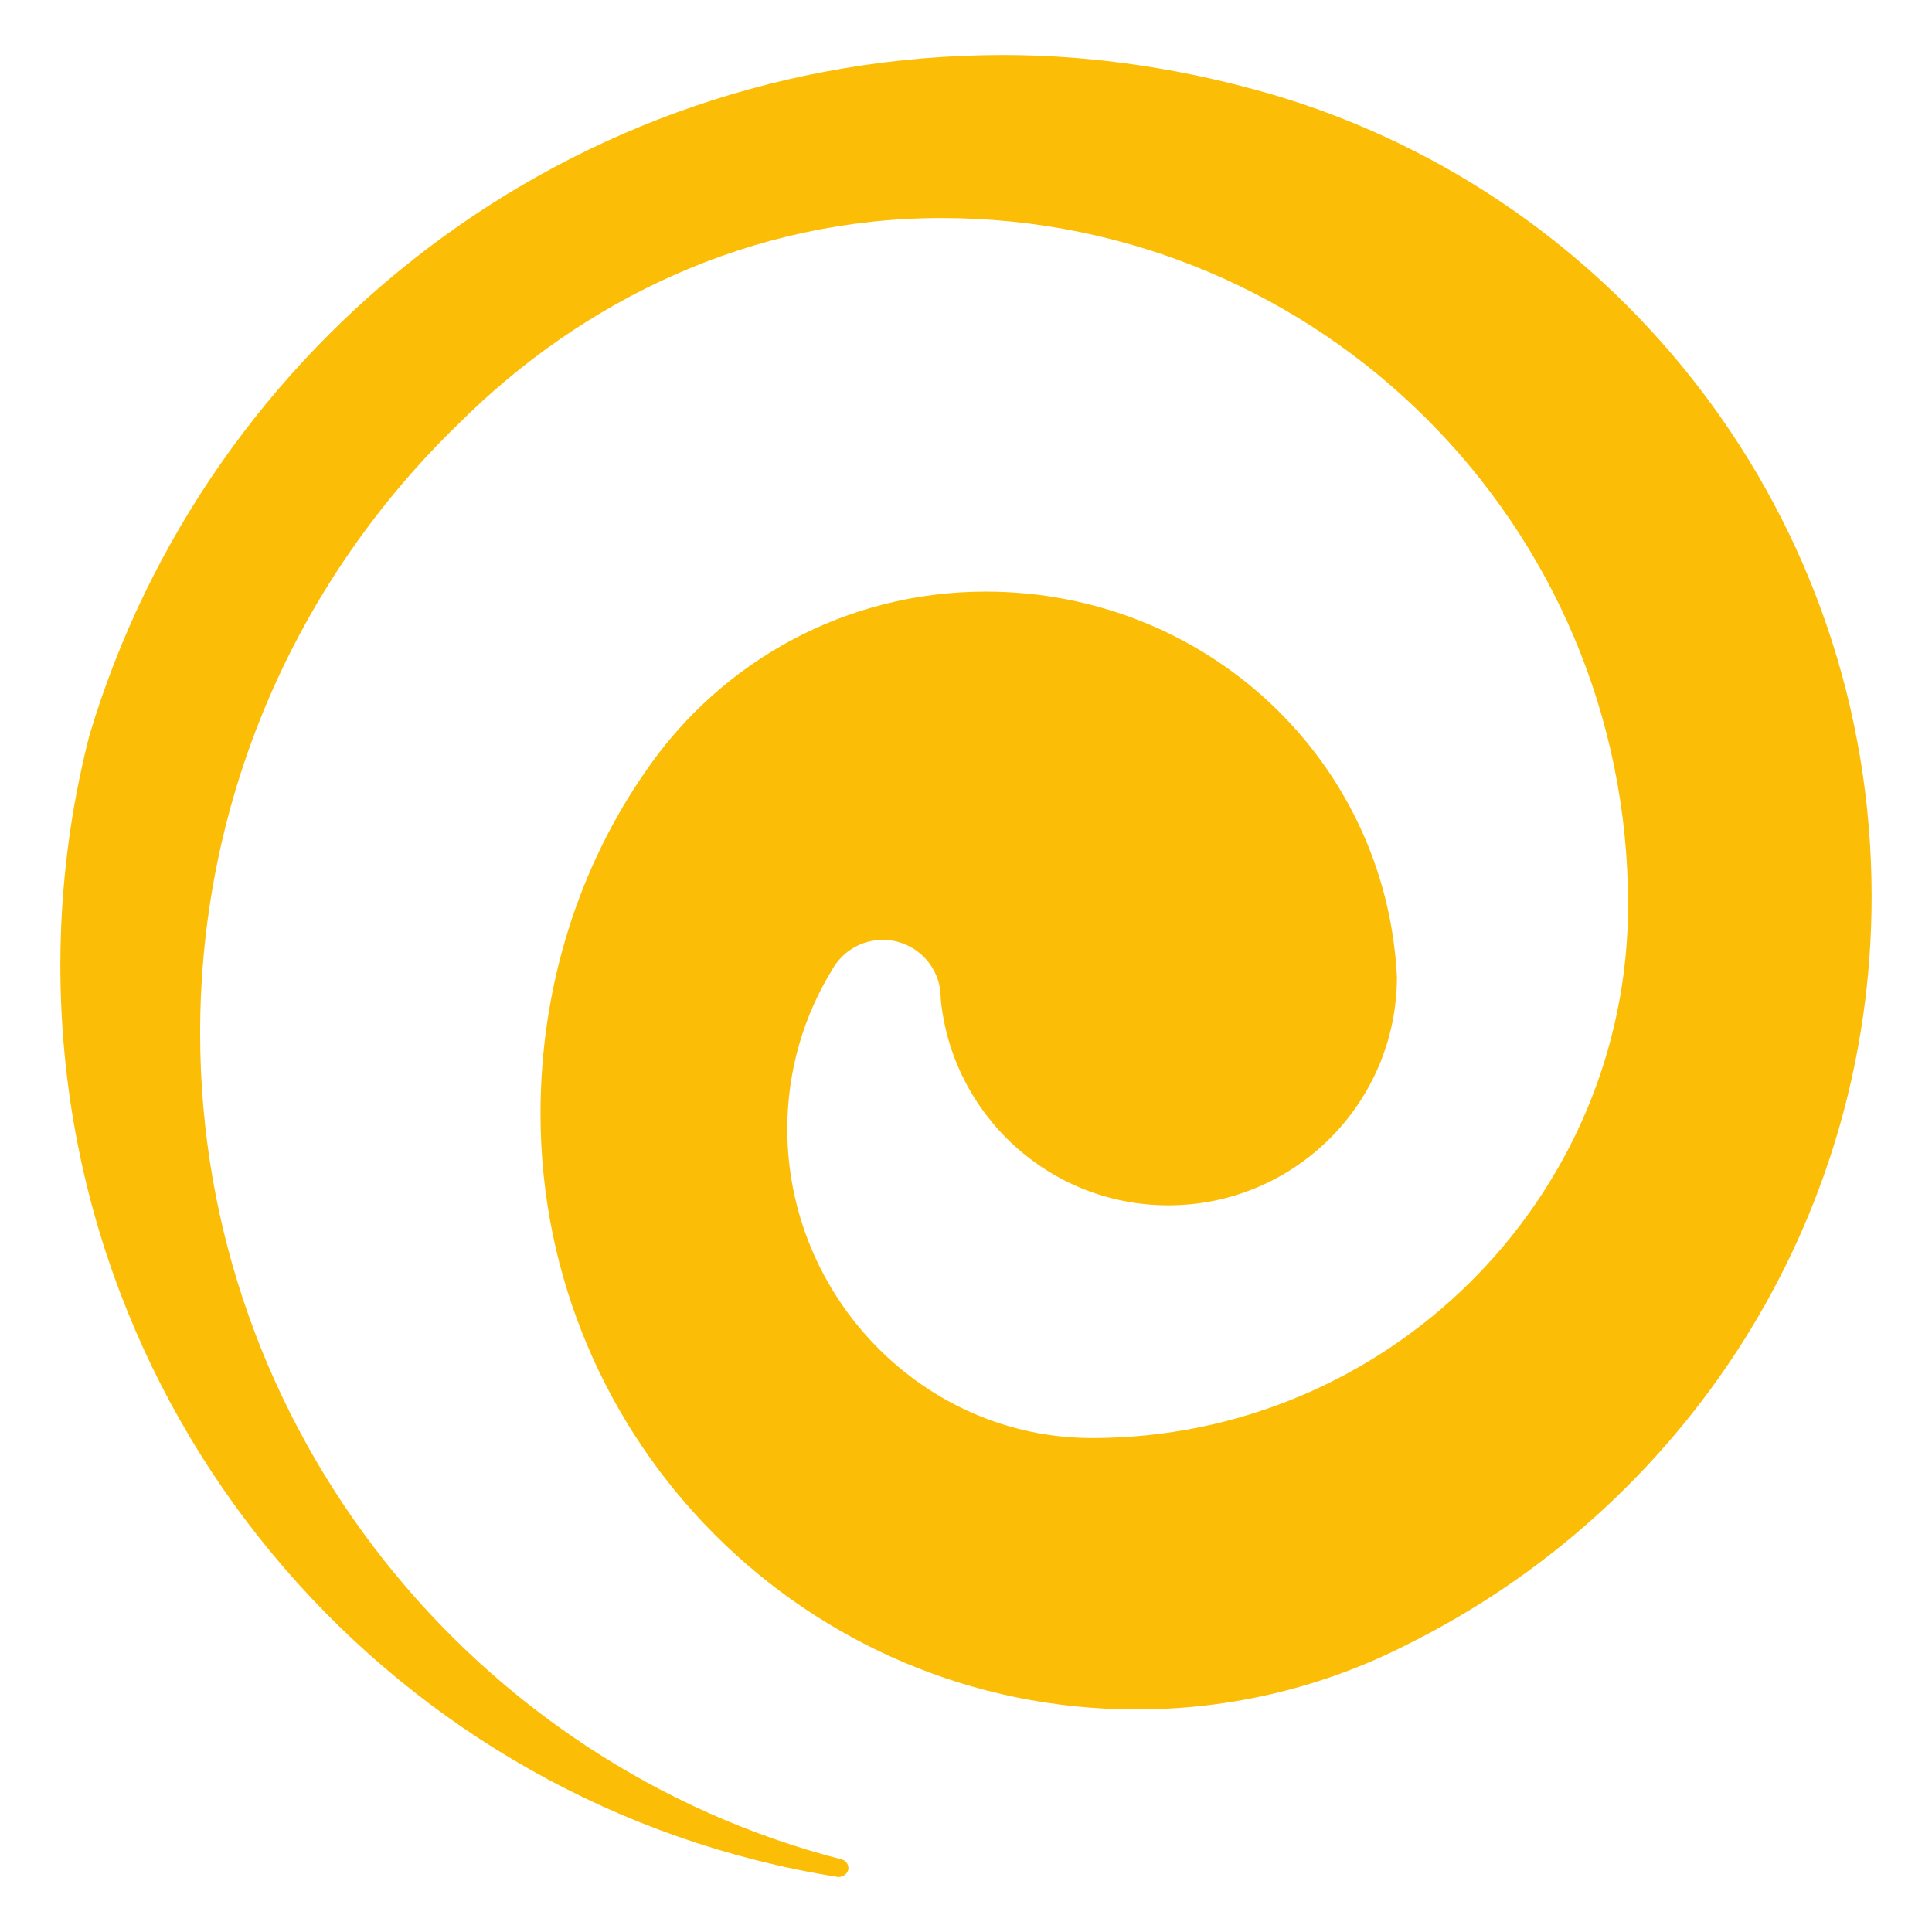
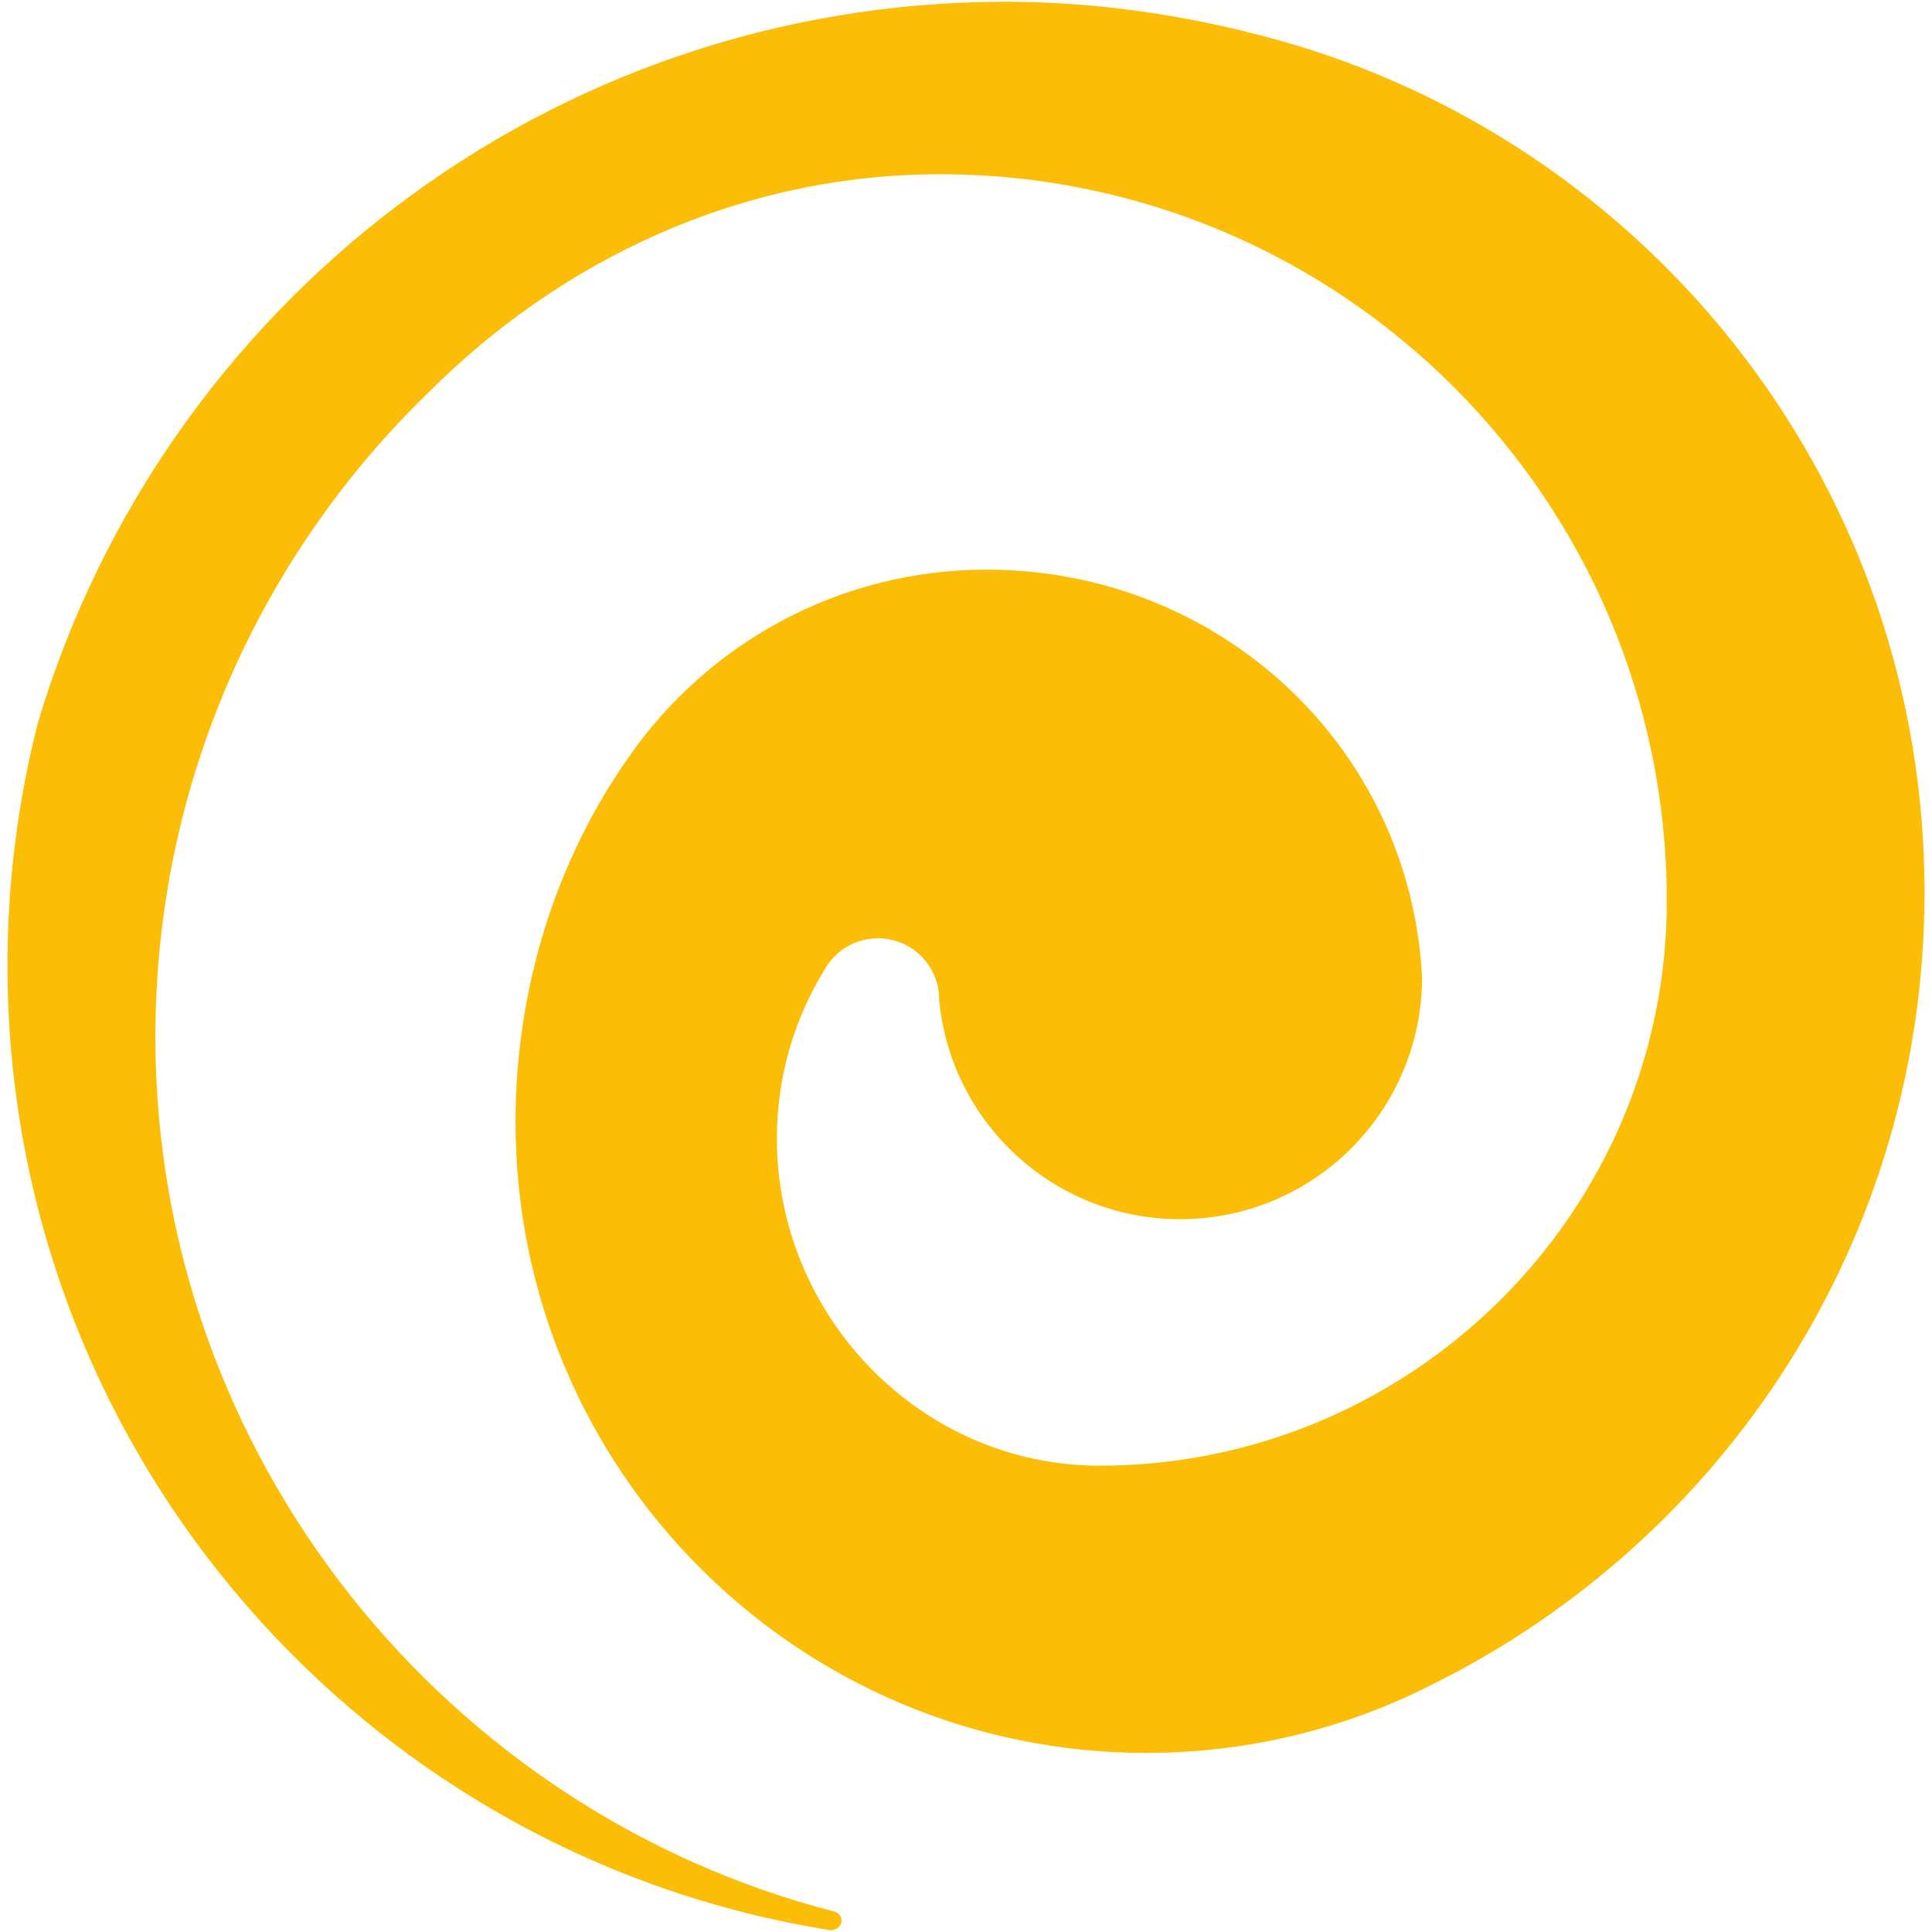
<svg xmlns="http://www.w3.org/2000/svg" fill="none" viewBox="0 0 256 256">
-   <path class="cls-1" d="m110.34,128.36c1.33-2.29,3.8-3.82,6.64-3.82,4.23,0,7.67,3.43,7.67,7.67v.13c1.48,15.36,14.42,27.37,30.16,27.37,16.73,0,30.29-13.56,30.29-30.29-1.46-28.8-25.34-51.03-54.5-51.03-18.56,0-34.95,9.27-44.79,23.44-9.06,12.85-14.19,28.81-14.19,45.72,0,43.61,35.35,78.96,78.96,78.96,12.85,0,24.99-3.07,35.71-8.52,36.57-18.08,61.71-55.67,61.71-99.22,0-50.22-33.43-92.63-79.25-106.2-11.27-3.3-23.43-5.28-35.77-5.28C75.73,7.28,27.37,45.34,11.82,97.54c-2.48,9.71-3.82,19.88-3.82,30.37,0,61.01,44.67,111.59,103.1,120.81.66,0,1.32-.52,1.32-1.18,0-.53-.35-.99-.83-1.14-48.72-12.51-85.07-57.06-85.07-109.5,0-31.67,13.11-60.28,34.2-80.7,16.47-16.47,38.89-27.31,64.02-27.31,50.25,0,90.99,40.74,90.99,90.99,0,39.03-31.99,70.67-71.02,70.67-22.3,0-40.39-18.64-40.39-40.95,0-7.77,2.19-15.02,5.99-21.18l.02-.06Z" />
+   <path d="m109.31,128.38c1.4-2.42,4.02-4.05,7.02-4.05,4.48,0,8.12,3.63,8.12,8.12v.13c1.57,16.26,15.26,28.97,31.92,28.97,17.71,0,32.06-14.35,32.06-32.06-1.55-30.48-26.82-54.01-57.69-54.01-19.64,0-36.99,9.82-47.41,24.81-9.58,13.6-15.02,30.49-15.02,48.4,0,46.16,37.42,83.58,83.58,83.58,13.6,0,26.45-3.25,37.8-9.02,38.7-19.14,65.32-58.92,65.32-105.02,0-53.15-35.38-98.05-83.88-112.41C159.2,2.33,146.34.23,133.28.23,72.68.23,21.49,40.51,5.03,95.76c-2.63,10.28-4.04,21.04-4.04,32.14,0,64.58,47.29,118.11,109.12,127.87.7,0,1.4-.55,1.4-1.25,0-.57-.37-1.04-.88-1.21-51.57-13.24-90.04-60.4-90.04-115.9,0-33.52,13.88-63.81,36.2-85.42,17.43-17.43,41.16-28.9,67.76-28.9,53.19,0,96.31,43.12,96.31,96.31,0,41.31-33.86,74.81-75.17,74.81-23.61,0-42.75-19.73-42.75-43.34,0-8.22,2.32-15.9,6.34-22.42l.03-.07Z" />
  <style>
    path { fill: #fbbd05; }
  </style>
</svg>
